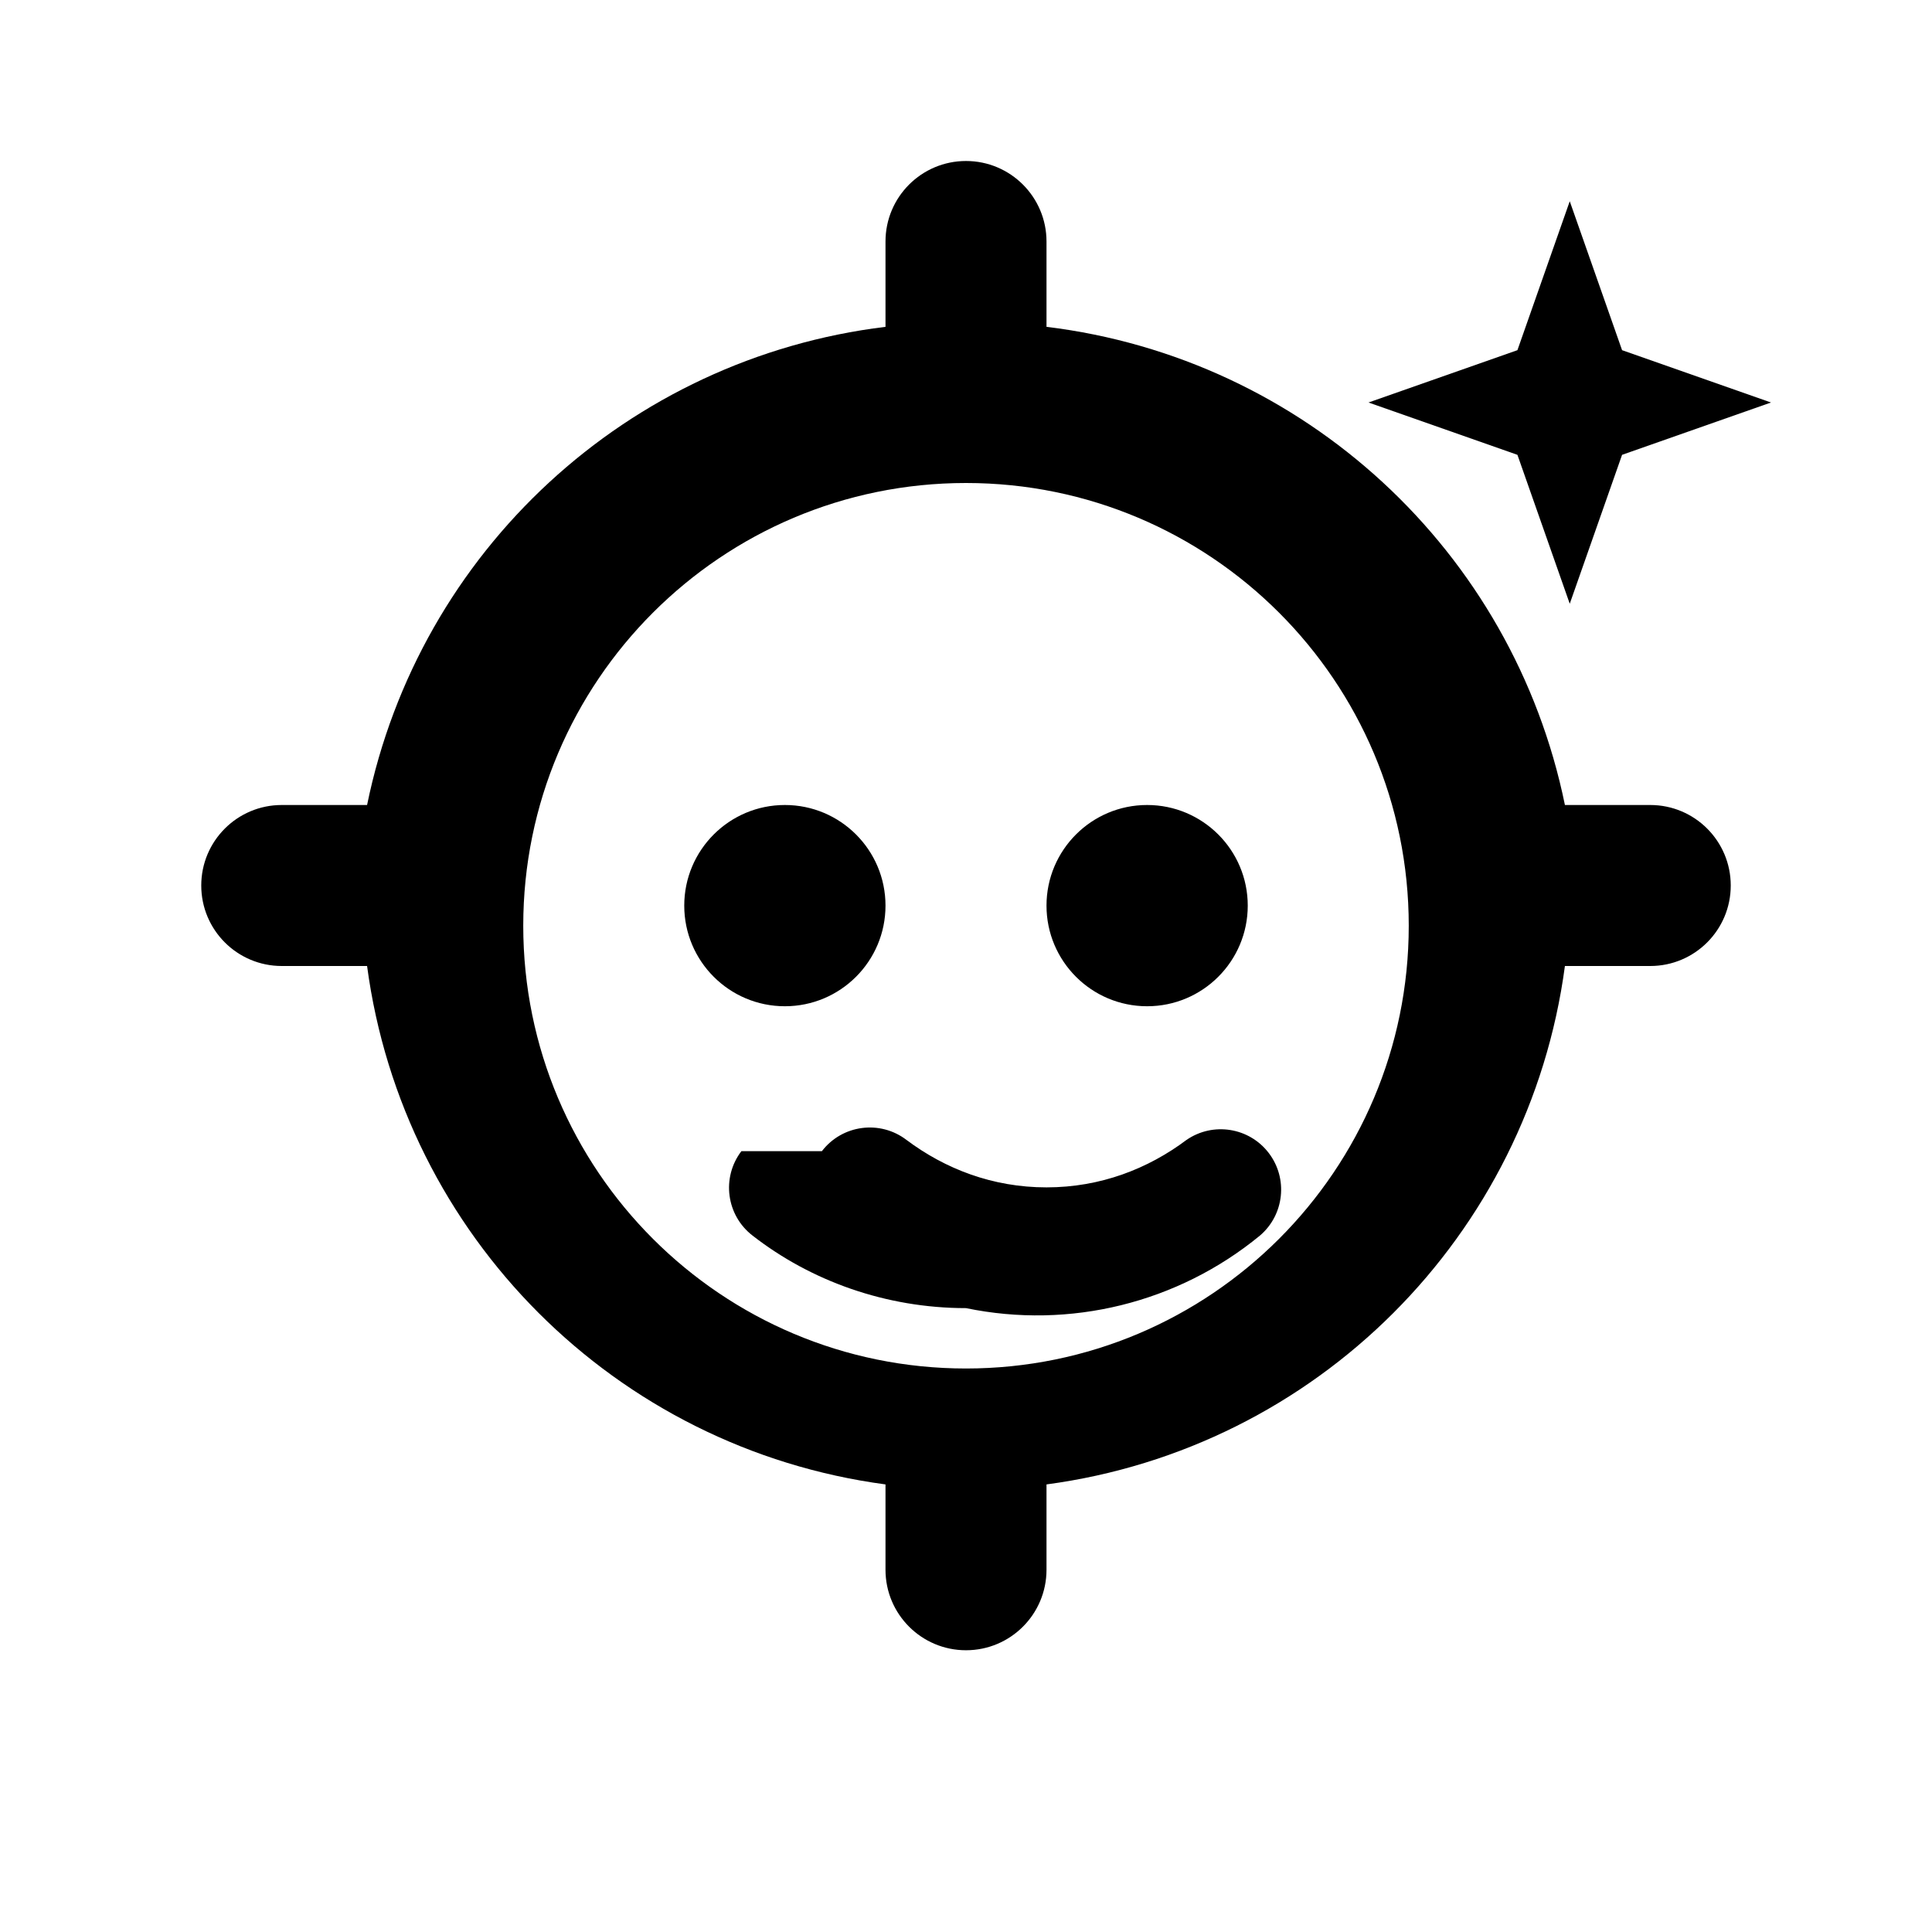
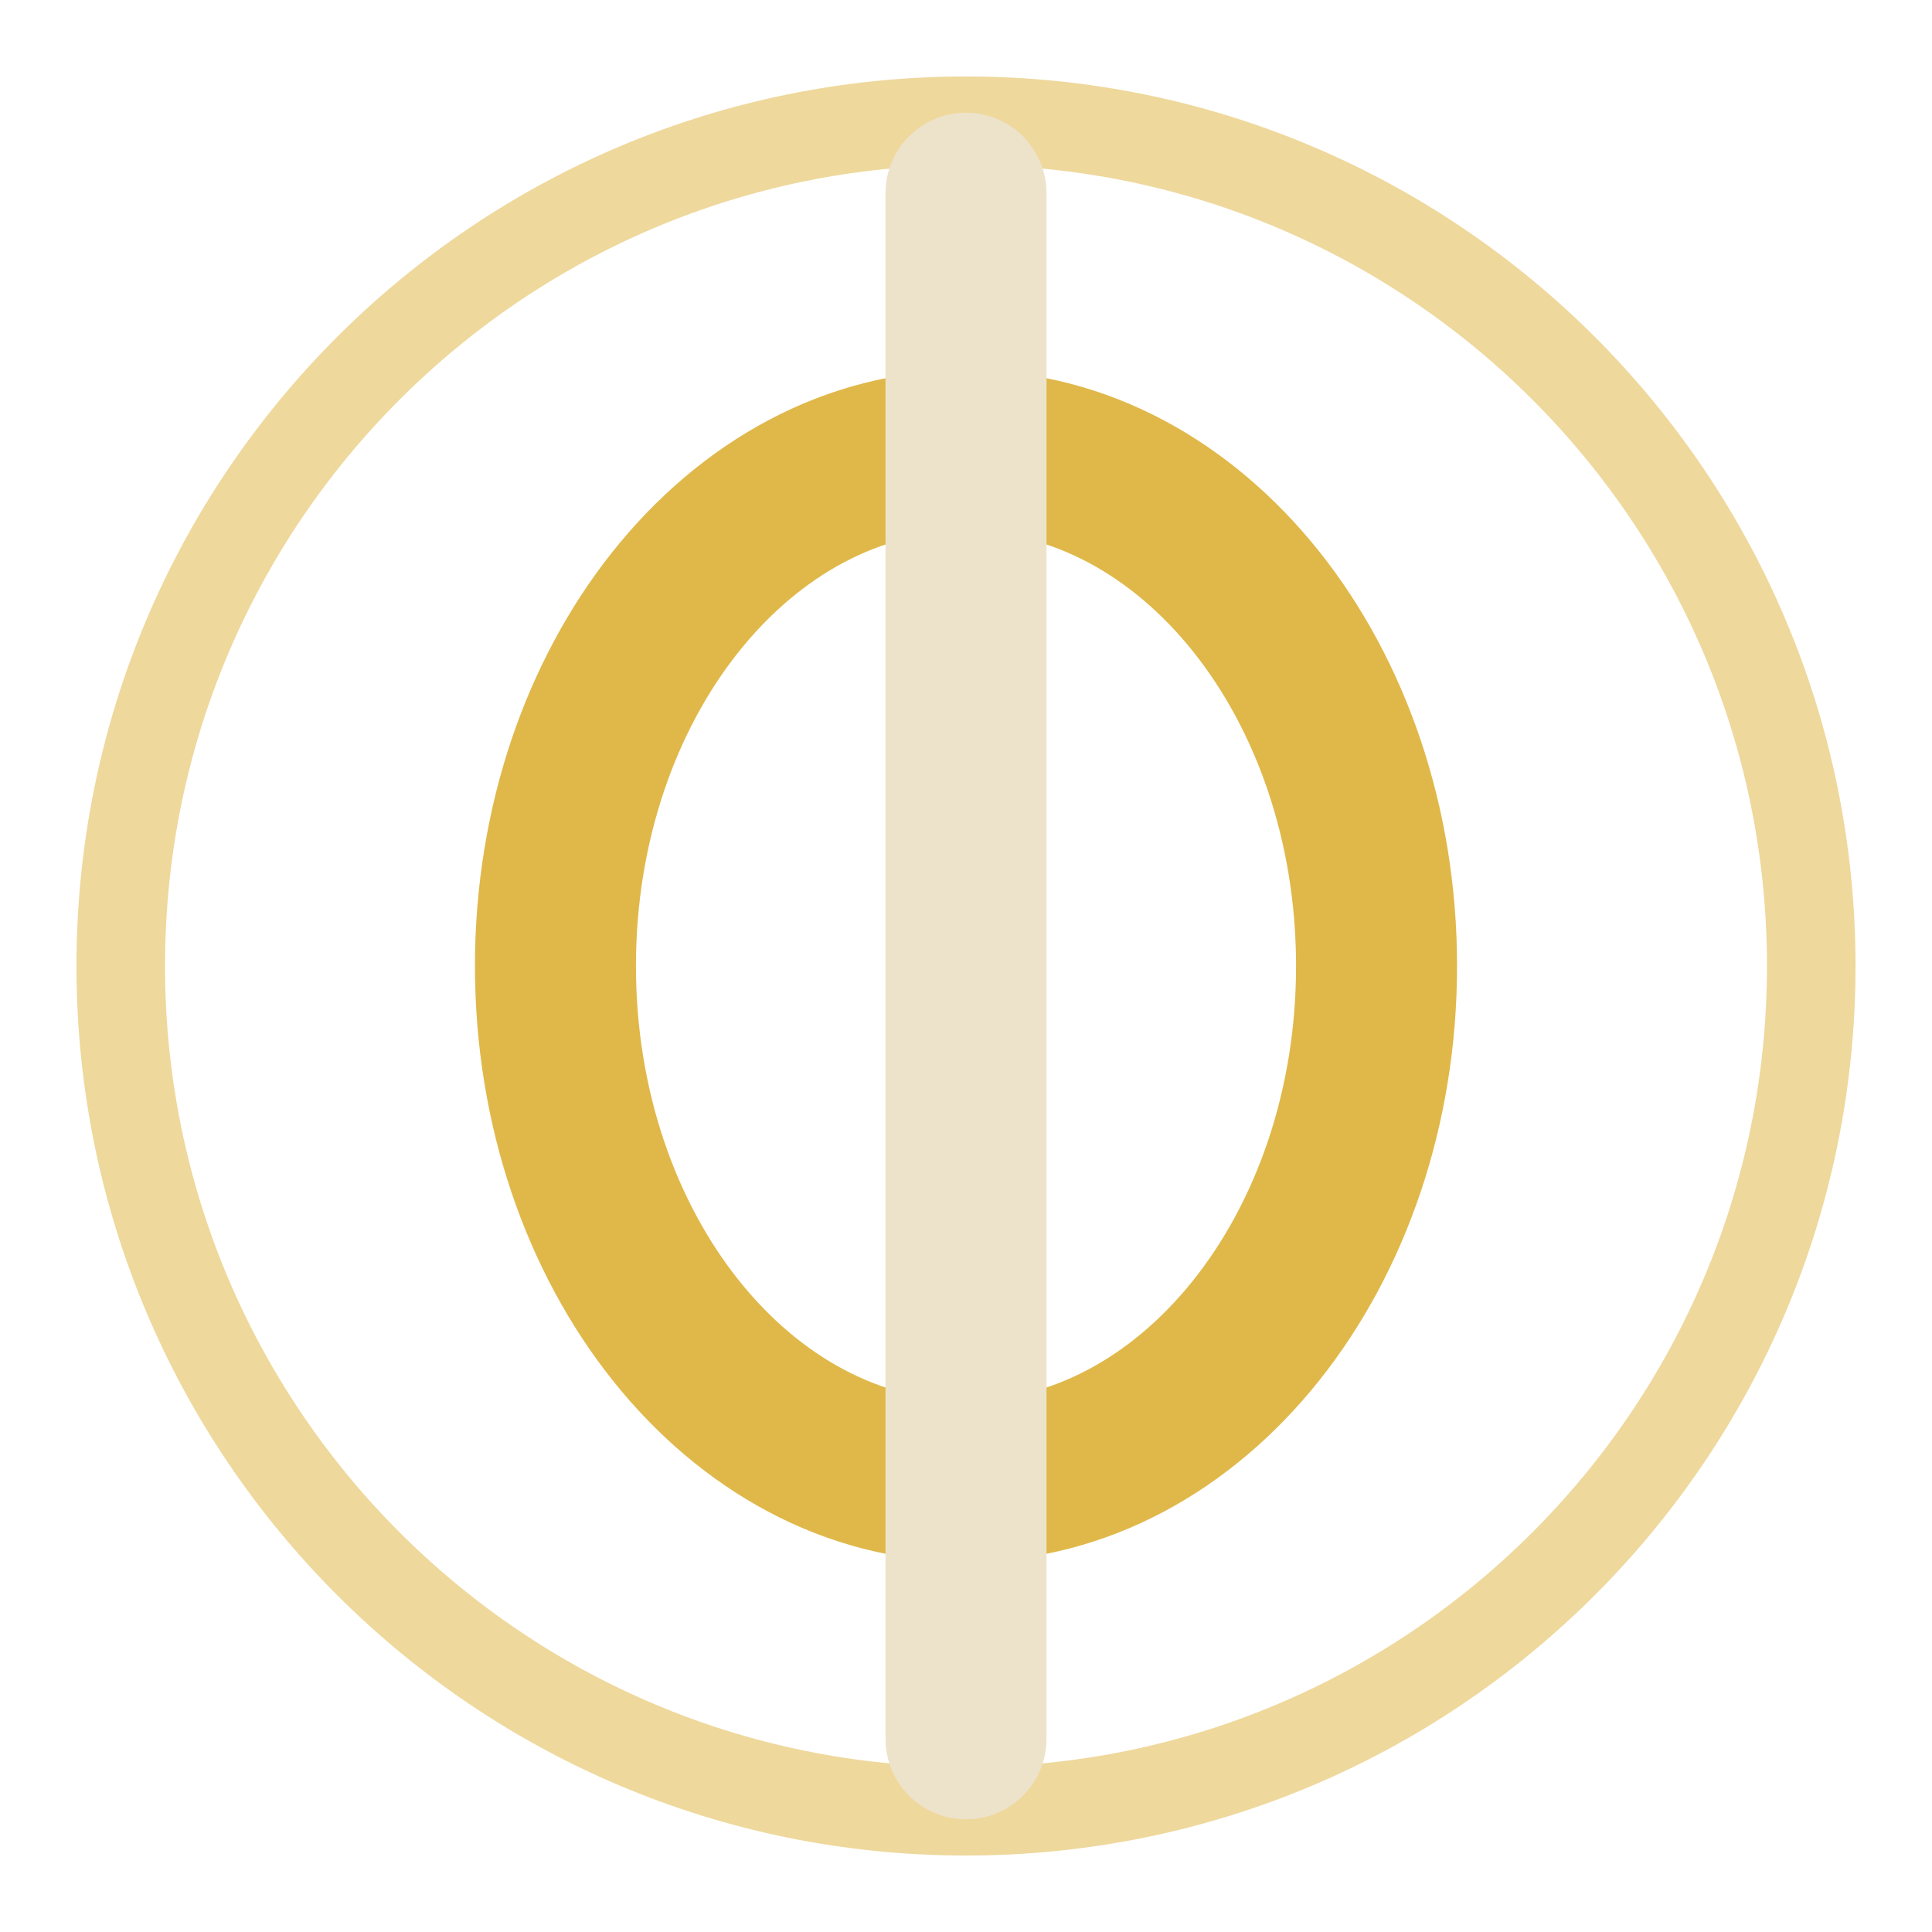
<svg xmlns="http://www.w3.org/2000/svg" width="24" height="24" viewBox="0 0 24 24" fill="none">
-   <path fill="currentColor" fill-rule="evenodd" clip-rule="evenodd" d="M12 2a1 1 0 0 1 1 1v1.06A7.5 7.5 0 0 1 19.44 10H20.5a1 1 0 1 1 0 2h-1.06A7.5 7.5 0 0 1 13 18.44V19.5a1 1 0 1 1-2 0v-1.06A7.5 7.5 0 0 1 4.56 12H3.5a1 1 0 1 1 0-2h1.06A7.5 7.5 0 0 1 11 4.06V3a1 1 0 0 1 1-1Zm0 4a5.5 5.5 0 1 0 0 11 5.5 5.5 0 0 0 0-11Zm-2.25 4a1.25 1.25 0 1 1 0 2.5 1.25 1.25 0 0 1 0-2.5Zm4.5 0a1.25 1.25 0 1 1 0 2.5 1.25 1.25 0 0 1 0-2.5Zm-4.04 4.3a.75.75 0 0 1 1.05-.14c.48.36 1.07.59 1.74.59s1.26-.23 1.74-.59a.75.75 0 0 1 .91 1.19A4.36 4.36 0 0 1 12 16.25c-1 0-1.93-.34-2.65-.9a.75.75 0 0 1-.14-1.05Z" />
-   <path fill="currentColor" d="M19.5 2.5 20.15 4.35 22 5l-1.85.65L19.5 7.5l-.65-1.85L17 5l1.85-.65L19.5 2.5Z" />
+   <circle cx="12" cy="12" r="10.5" fill="none" stroke="#E0B84A" stroke-width="1.1" opacity="0.55" />
+   <ellipse cx="12" cy="12" rx="5.1" ry="6.4" fill="none" stroke="#E0B84A" stroke-width="2" />
+   <path d="M12 2.4v19.2" stroke="#EDE3CB" stroke-width="2" stroke-linecap="round" />
</svg>
